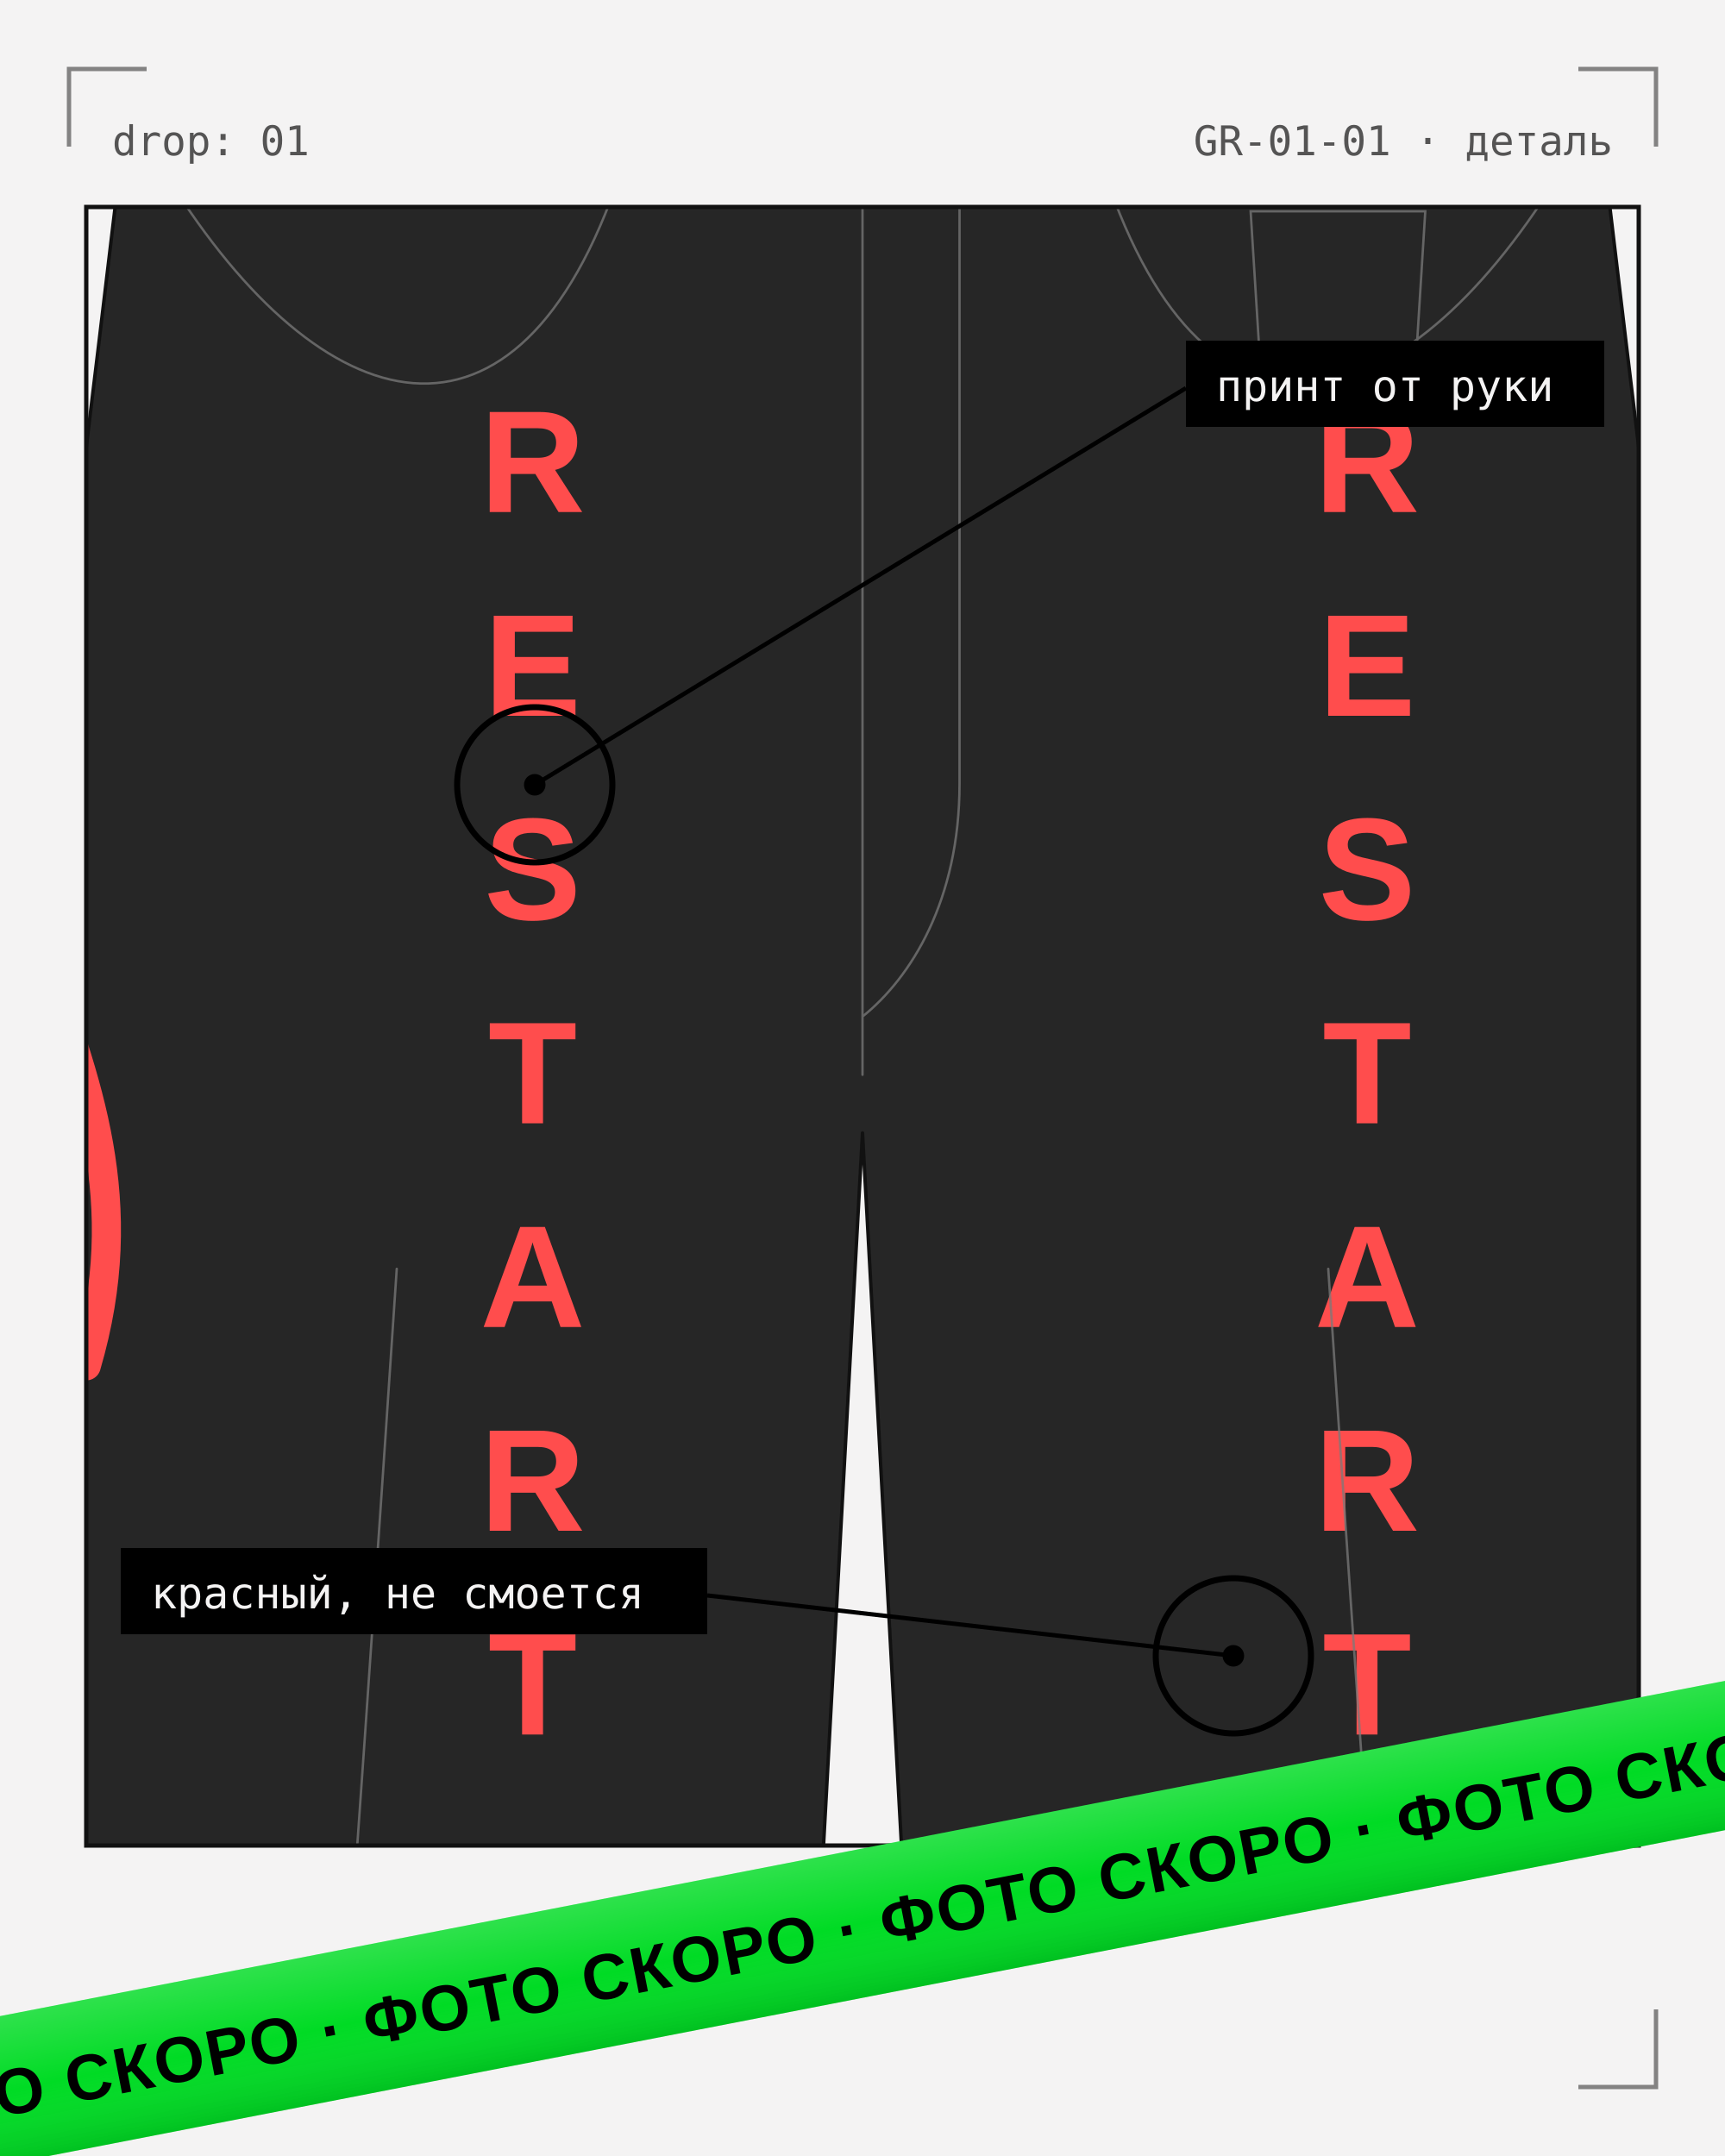
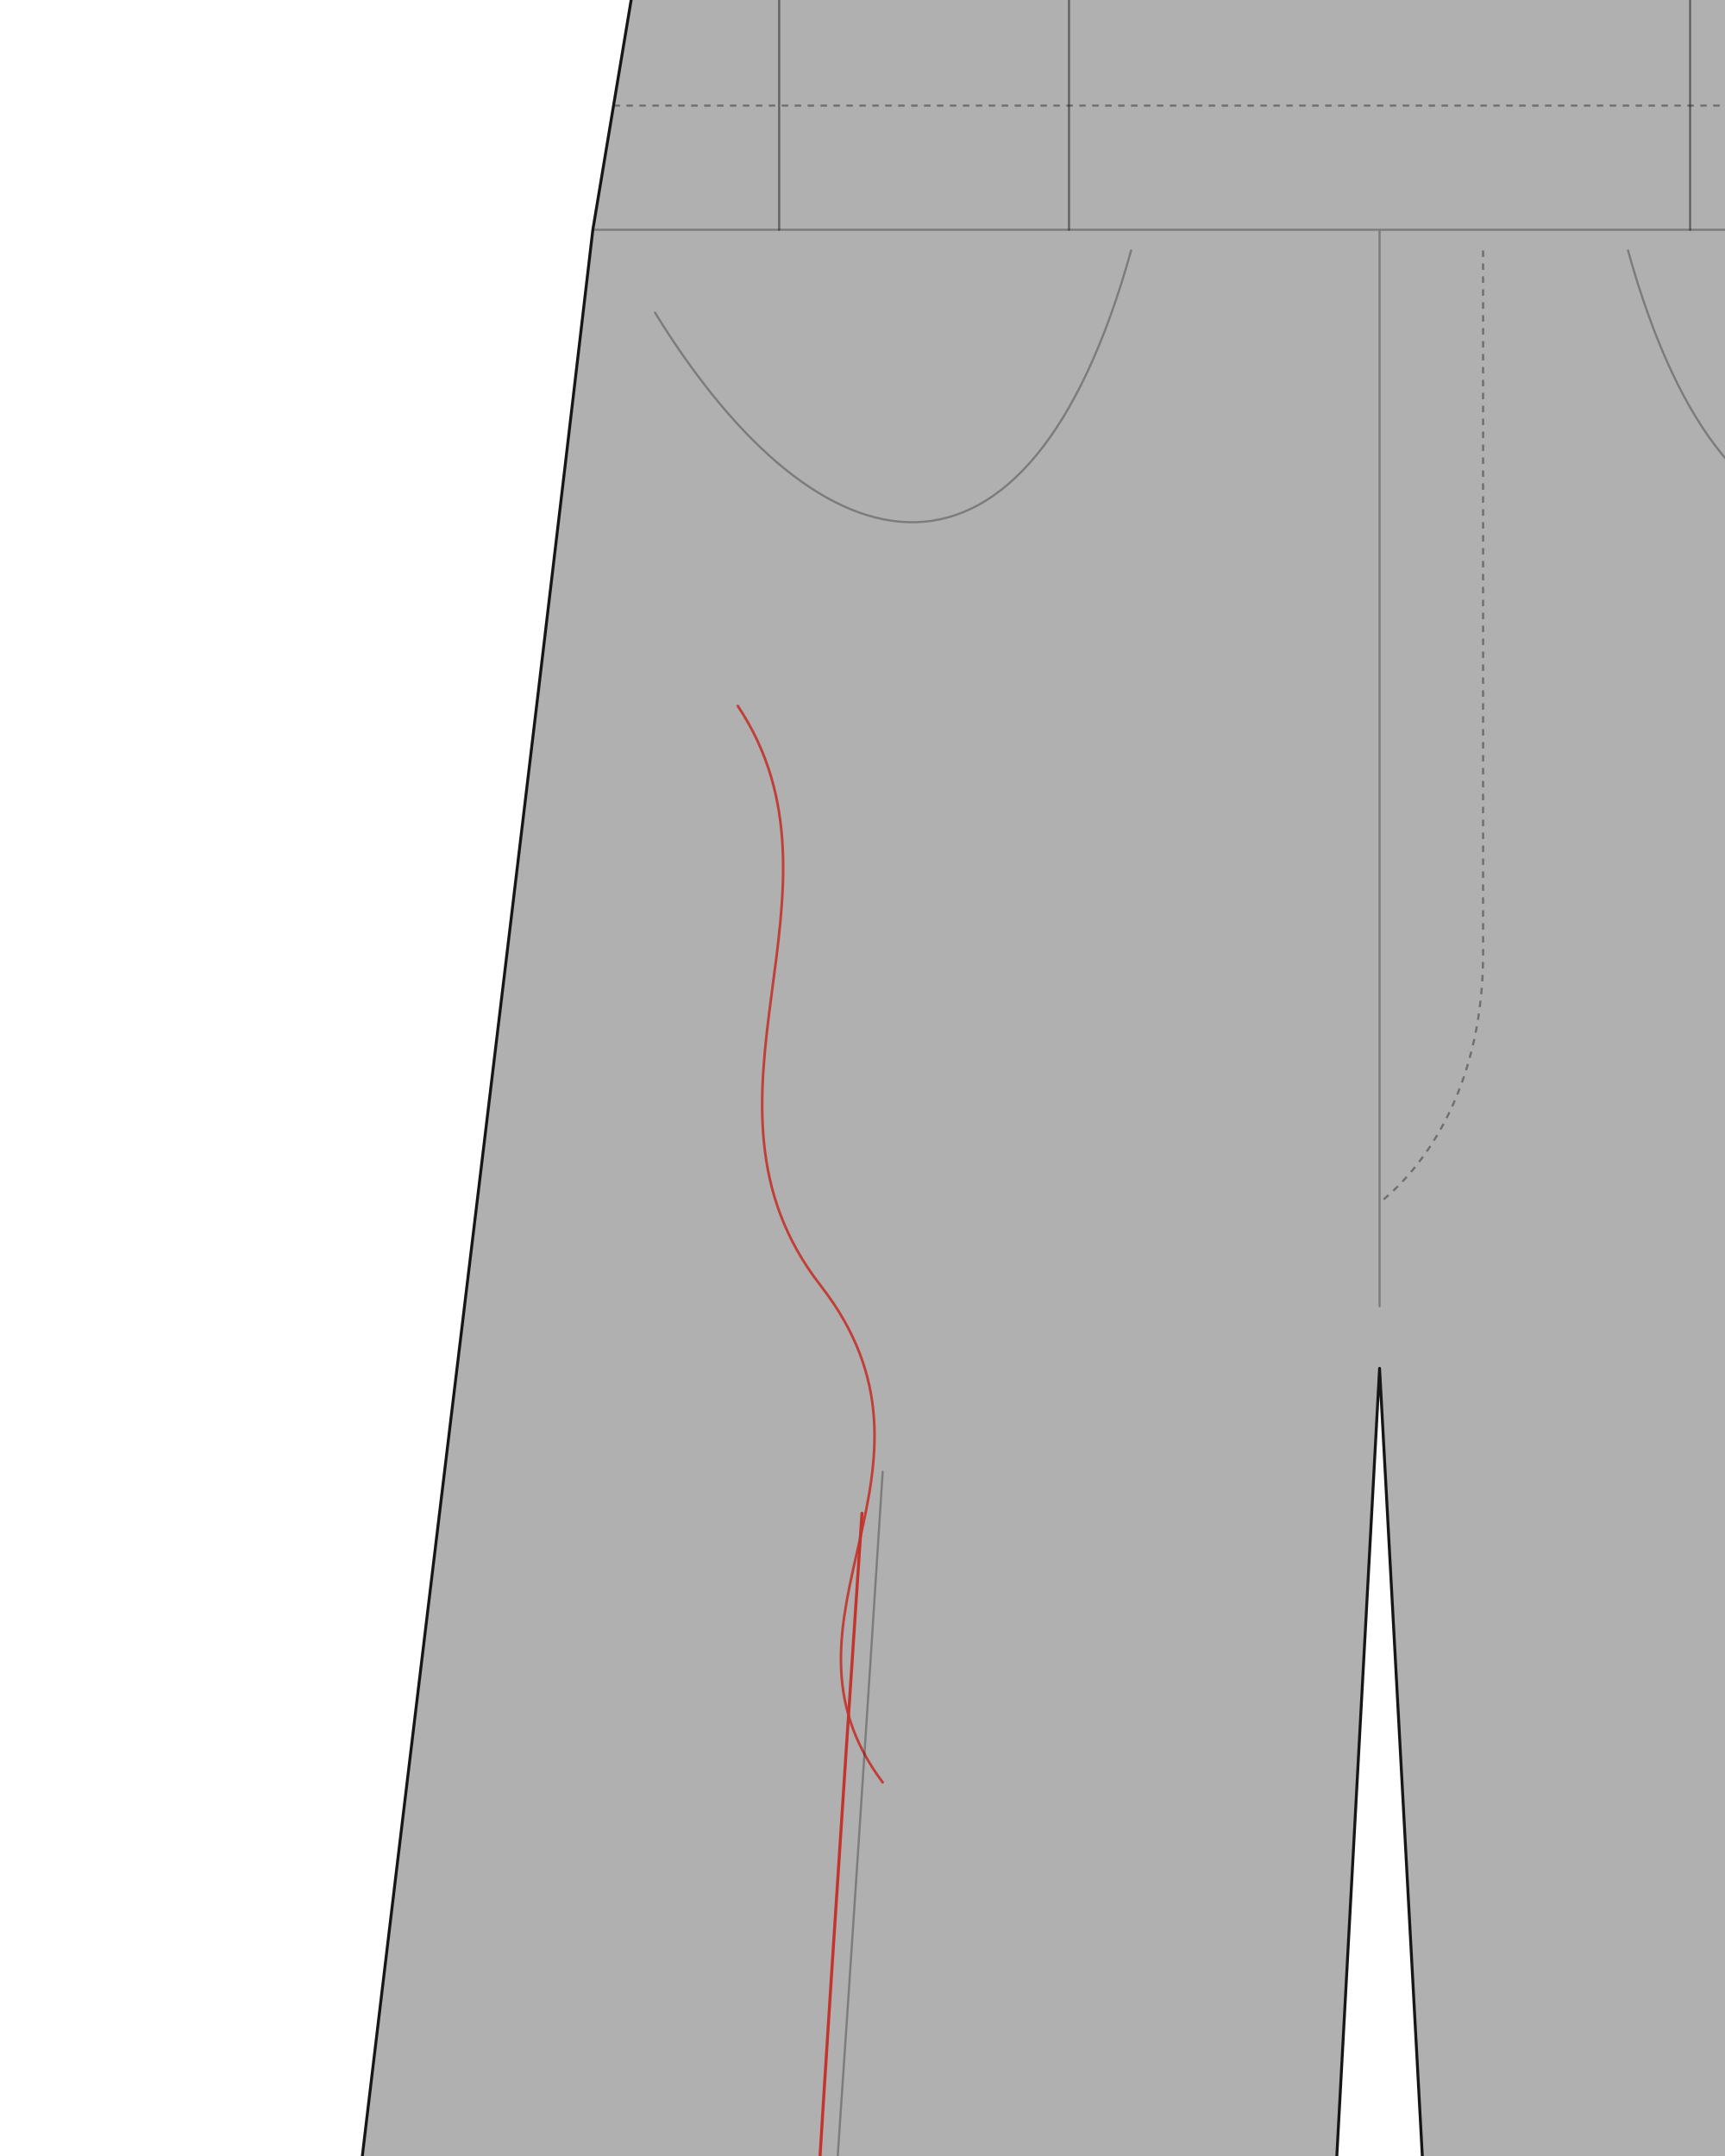
- <svg xmlns="http://www.w3.org/2000/svg" viewBox="0 0 400 500" width="800" height="1000">
-   <defs>
-     <filter id="soft" x="-20%" y="-20%" width="140%" height="140%">
-       <feGaussianBlur stdDeviation="9" />
-     </filter>
-     <linearGradient id="tapeShade" x1="0" y1="0" x2="0" y2="1">
-       <stop offset="0" stop-color="#fff" stop-opacity=".18" />
-       <stop offset=".5" stop-color="#fff" stop-opacity="0" />
-       <stop offset="1" stop-color="#000" stop-opacity=".12" />
-     </linearGradient>
-   </defs>
-   <rect width="400" height="500" fill="#F4F3F3" />
-   <path d="M16 34 L16 16 L34 16 M366 16 L384 16 L384 34 M16 466 L16 484 L34 484 M366 484 L384 484 L384 466" fill="none" stroke="#111" stroke-width="1" opacity=".5" />
-   <text x="26" y="36" font-family="Menlo,'SF Mono',ui-monospace,monospace" font-size="9.5" fill="#111" opacity=".7">drop: 01</text>
-   <text x="374" y="36" text-anchor="end" font-family="Menlo,'SF Mono',ui-monospace,monospace" font-size="9.5" fill="#111" opacity=".7">GR-01-01 · деталь</text>
-   <svg x="20" y="48" width="360" height="380" viewBox="120 100 160 170" preserveAspectRatio="xMidYMid slice">
-     <clipPath id="cl">
-       <path d="M128 70 L272 70 L276 92 C290 210 306 330 318 446 L214 452 L200 196 L186 452 L82 446 C94 330 110 210 124 92 Z" />
-     </clipPath>
-     <path d="M128 70 L272 70 L276 92 C290 210 306 330 318 446 L214 452 L200 196 L186 452 L82 446 C94 330 110 210 124 92 Z" fill="#262626" />
-     <g clip-path="url(#cl)">
-       <text x="166" y="132" font-family="'Arial Black','Helvetica Neue',Arial,sans-serif" font-size="15" font-weight="900" fill="#FF4D4D" text-anchor="middle">R</text>
-       <text x="166" y="153" font-family="'Arial Black','Helvetica Neue',Arial,sans-serif" font-size="15" font-weight="900" fill="#FF4D4D" text-anchor="middle">E</text>
-       <text x="166" y="174" font-family="'Arial Black','Helvetica Neue',Arial,sans-serif" font-size="15" font-weight="900" fill="#FF4D4D" text-anchor="middle">S</text>
-       <text x="166" y="195" font-family="'Arial Black','Helvetica Neue',Arial,sans-serif" font-size="15" font-weight="900" fill="#FF4D4D" text-anchor="middle">T</text>
-       <text x="166" y="216" font-family="'Arial Black','Helvetica Neue',Arial,sans-serif" font-size="15" font-weight="900" fill="#FF4D4D" text-anchor="middle">A</text>
-       <text x="166" y="237" font-family="'Arial Black','Helvetica Neue',Arial,sans-serif" font-size="15" font-weight="900" fill="#FF4D4D" text-anchor="middle">R</text>
-       <text x="166" y="258" font-family="'Arial Black','Helvetica Neue',Arial,sans-serif" font-size="15" font-weight="900" fill="#FF4D4D" text-anchor="middle">T</text>
-       <text x="252" y="132" font-family="'Arial Black','Helvetica Neue',Arial,sans-serif" font-size="15" font-weight="900" fill="#FF4D4D" text-anchor="middle">R</text>
-       <text x="252" y="153" font-family="'Arial Black','Helvetica Neue',Arial,sans-serif" font-size="15" font-weight="900" fill="#FF4D4D" text-anchor="middle">E</text>
-       <text x="252" y="174" font-family="'Arial Black','Helvetica Neue',Arial,sans-serif" font-size="15" font-weight="900" fill="#FF4D4D" text-anchor="middle">S</text>
-       <text x="252" y="195" font-family="'Arial Black','Helvetica Neue',Arial,sans-serif" font-size="15" font-weight="900" fill="#FF4D4D" text-anchor="middle">T</text>
-       <text x="252" y="216" font-family="'Arial Black','Helvetica Neue',Arial,sans-serif" font-size="15" font-weight="900" fill="#FF4D4D" text-anchor="middle">A</text>
-       <text x="252" y="237" font-family="'Arial Black','Helvetica Neue',Arial,sans-serif" font-size="15" font-weight="900" fill="#FF4D4D" text-anchor="middle">R</text>
-       <text x="252" y="258" font-family="'Arial Black','Helvetica Neue',Arial,sans-serif" font-size="15" font-weight="900" fill="#FF4D4D" text-anchor="middle">T</text>
-       <text transform="translate(128 420) rotate(-80)" font-family="'Snell Roundhand','Brush Script MT',cursive" font-size="46" fill="#FF4D4D">Let it B</text>
-       <text transform="translate(214 420) rotate(-80)" font-family="'Snell Roundhand','Brush Script MT',cursive" font-size="46" fill="#FF4D4D">Let it B</text>
-       <path d="M150 290 L146 360 M134 344 L146 362 L156 342" fill="none" stroke="#FF4D4D" stroke-width="3.2" stroke-linecap="round" />
-       <path d="M238 290 L234 360 M222 344 L234 362 L244 342" fill="none" stroke="#FF4D4D" stroke-width="3.2" stroke-linecap="round" />
-       <path d="M112 130 C100 170 130 186 120 220 M290 150 C300 190 280 214 296 240" fill="none" stroke="#FF4D4D" stroke-width="3" stroke-linecap="round" />
-     </g>
-     <path d="M124 92 L276 92 M140 70 L140 96 M170 70 L170 96 M230 70 L230 96 M260 70 L260 96 M200 92 L200 190 M210 92 L210 160 C210 172 205 180 200 184 M130 100 C146 124 166 128 176 94 M270 100 C254 124 234 128 224 94 M240 101 L258 101 L257 117 L241 117 Z M88 430 L189 437 M211 437 L312 430 M152 210 C146 300 140 380 134 444 M248 210 C254 300 260 380 266 444" fill="none" stroke="#7a7a7a" stroke-width="1.1" stroke-linecap="round" vector-effect="non-scaling-stroke" opacity=".75" />
-     <path d="M128 70 L272 70 L276 92 C290 210 306 330 318 446 L214 452 L200 196 L186 452 L82 446 C94 330 110 210 124 92 Z" fill="none" stroke="#111111" stroke-width="1.6" stroke-linejoin="round" vector-effect="non-scaling-stroke" />
-   </svg>
-   <rect x="20" y="48" width="360" height="380" fill="none" stroke="#111" stroke-width="1" />
-   <circle cx="124" cy="182" r="18" fill="none" stroke="#000" stroke-width="1.4" />
-   <circle cx="124" cy="182" r="2.5" fill="#000" />
-   <path d="M124 182 L275 90" stroke="#000" stroke-width="1" />
-   <rect x="275" y="79" width="97" height="20" fill="#000" />
-   <text x="282" y="93" font-family="Menlo,'SF Mono',ui-monospace,monospace" font-size="10" fill="#F4F3F3">принт от руки</text>
-   <circle cx="286" cy="384" r="18" fill="none" stroke="#000" stroke-width="1.4" />
-   <circle cx="286" cy="384" r="2.5" fill="#000" />
-   <path d="M286 384 L164 370" stroke="#000" stroke-width="1" />
-   <rect x="28" y="359" width="136" height="20" fill="#000" />
-   <text x="35" y="373" font-family="Menlo,'SF Mono',ui-monospace,monospace" font-size="10" fill="#F4F3F3">красный, не смоется</text>
-   <g transform="rotate(-11 200 446)">
-     <rect x="-80" y="429" width="560" height="34" fill="#00DB24" />
-     <rect x="-80" y="429" width="560" height="34" fill="url(#tapeShade)" />
-     <text x="-40" y="452" font-family="'Arial Black','Helvetica Neue',Arial,sans-serif" font-weight="900" font-size="15" letter-spacing=".5" fill="#000">  ФОТО СКОРО  ·  ФОТО СКОРО  ·  ФОТО СКОРО  ·  ФОТО СКОРО  ·  ФОТО СКОРО  ·  ФОТО СКОРО  ·</text>
+ <svg xmlns="http://www.w3.org/2000/svg" viewBox="66.7 63.8 166.7 208.3" width="800" height="1000" preserveAspectRatio="xMidYMid slice">
+   <clipPath id="c1">
+     <path d="M128 62 L272 62 L276 86 C290 206 306 330 318 448 L214 454 L200 196 L186 454 L82 448 C94 330 110 206 124 86 Z" />
+   </clipPath>
+   <path d="M128 62 L272 62 L276 86 C290 206 306 330 318 448 L214 454 L200 196 L186 454 L82 448 C94 330 110 206 124 86 Z" fill="#1A1A1A" fill-opacity="0.34" />
+   <g clip-path="url(#c1)">
+     <path d="M150 210 C146 270 142 330 140 392 M128 372 L140 396 L154 374" fill="none" stroke="#C2342C" stroke-width="1.4" stroke-linecap="round" stroke-linejoin="round" vector-effect="non-scaling-stroke" />
+     <path d="M250 210 C254 270 258 330 260 392 M246 374 L260 396 L272 372" fill="none" stroke="#C2342C" stroke-width="1.4" stroke-linecap="round" stroke-linejoin="round" vector-effect="non-scaling-stroke" />
+     <path d="M138 132 C150 150 132 170 146 188 C160 206 140 220 152 236" fill="none" stroke="#C2342C" stroke-width="1.2" stroke-linecap="round" stroke-linejoin="round" vector-effect="non-scaling-stroke" opacity="0.9" />
+     <path d="M262 132 C250 150 268 170 254 188 C240 206 260 220 248 236" fill="none" stroke="#C2342C" stroke-width="1.2" stroke-linecap="round" stroke-linejoin="round" vector-effect="non-scaling-stroke" opacity="0.9" />
  </g>
+   <path d="M124 86 L276 86 M200 86 L200 190 M130 94 C146 120 166 124 176 88 M270 94 C254 120 234 124 224 88 M152 206 C146 300 140 384 134 446 M248 206 C254 300 260 384 266 446" fill="none" stroke="#161616" stroke-width="1" stroke-linecap="round" stroke-linejoin="round" vector-effect="non-scaling-stroke" opacity="0.34" />
+   <path d="M126 74 L274 74 M210 88 L210 156 C210 168 205 176 200 180 M88 432 L189 438 M211 438 L312 432 M240 96 L258 96 L257 112 L241 112 Z" fill="none" stroke="#161616" stroke-width="1" stroke-linecap="butt" stroke-linejoin="round" vector-effect="non-scaling-stroke" stroke-dasharray="3 3" opacity="0.42" />
+   <path d="M142 62 L142 86" fill="none" stroke="#161616" stroke-width="1" stroke-linecap="round" stroke-linejoin="round" vector-effect="non-scaling-stroke" opacity="0.5" />
+   <path d="M170 62 L170 86" fill="none" stroke="#161616" stroke-width="1" stroke-linecap="round" stroke-linejoin="round" vector-effect="non-scaling-stroke" opacity="0.5" />
+   <path d="M230 62 L230 86" fill="none" stroke="#161616" stroke-width="1" stroke-linecap="round" stroke-linejoin="round" vector-effect="non-scaling-stroke" opacity="0.5" />
+   <path d="M258 62 L258 86" fill="none" stroke="#161616" stroke-width="1" stroke-linecap="round" stroke-linejoin="round" vector-effect="non-scaling-stroke" opacity="0.5" />
+   <path d="M128 62 L272 62 L276 86 C290 206 306 330 318 448 L214 454 L200 196 L186 454 L82 448 C94 330 110 206 124 86 Z" fill="none" stroke="#161616" stroke-width="1.35" stroke-linecap="round" stroke-linejoin="round" vector-effect="non-scaling-stroke" />
</svg>
